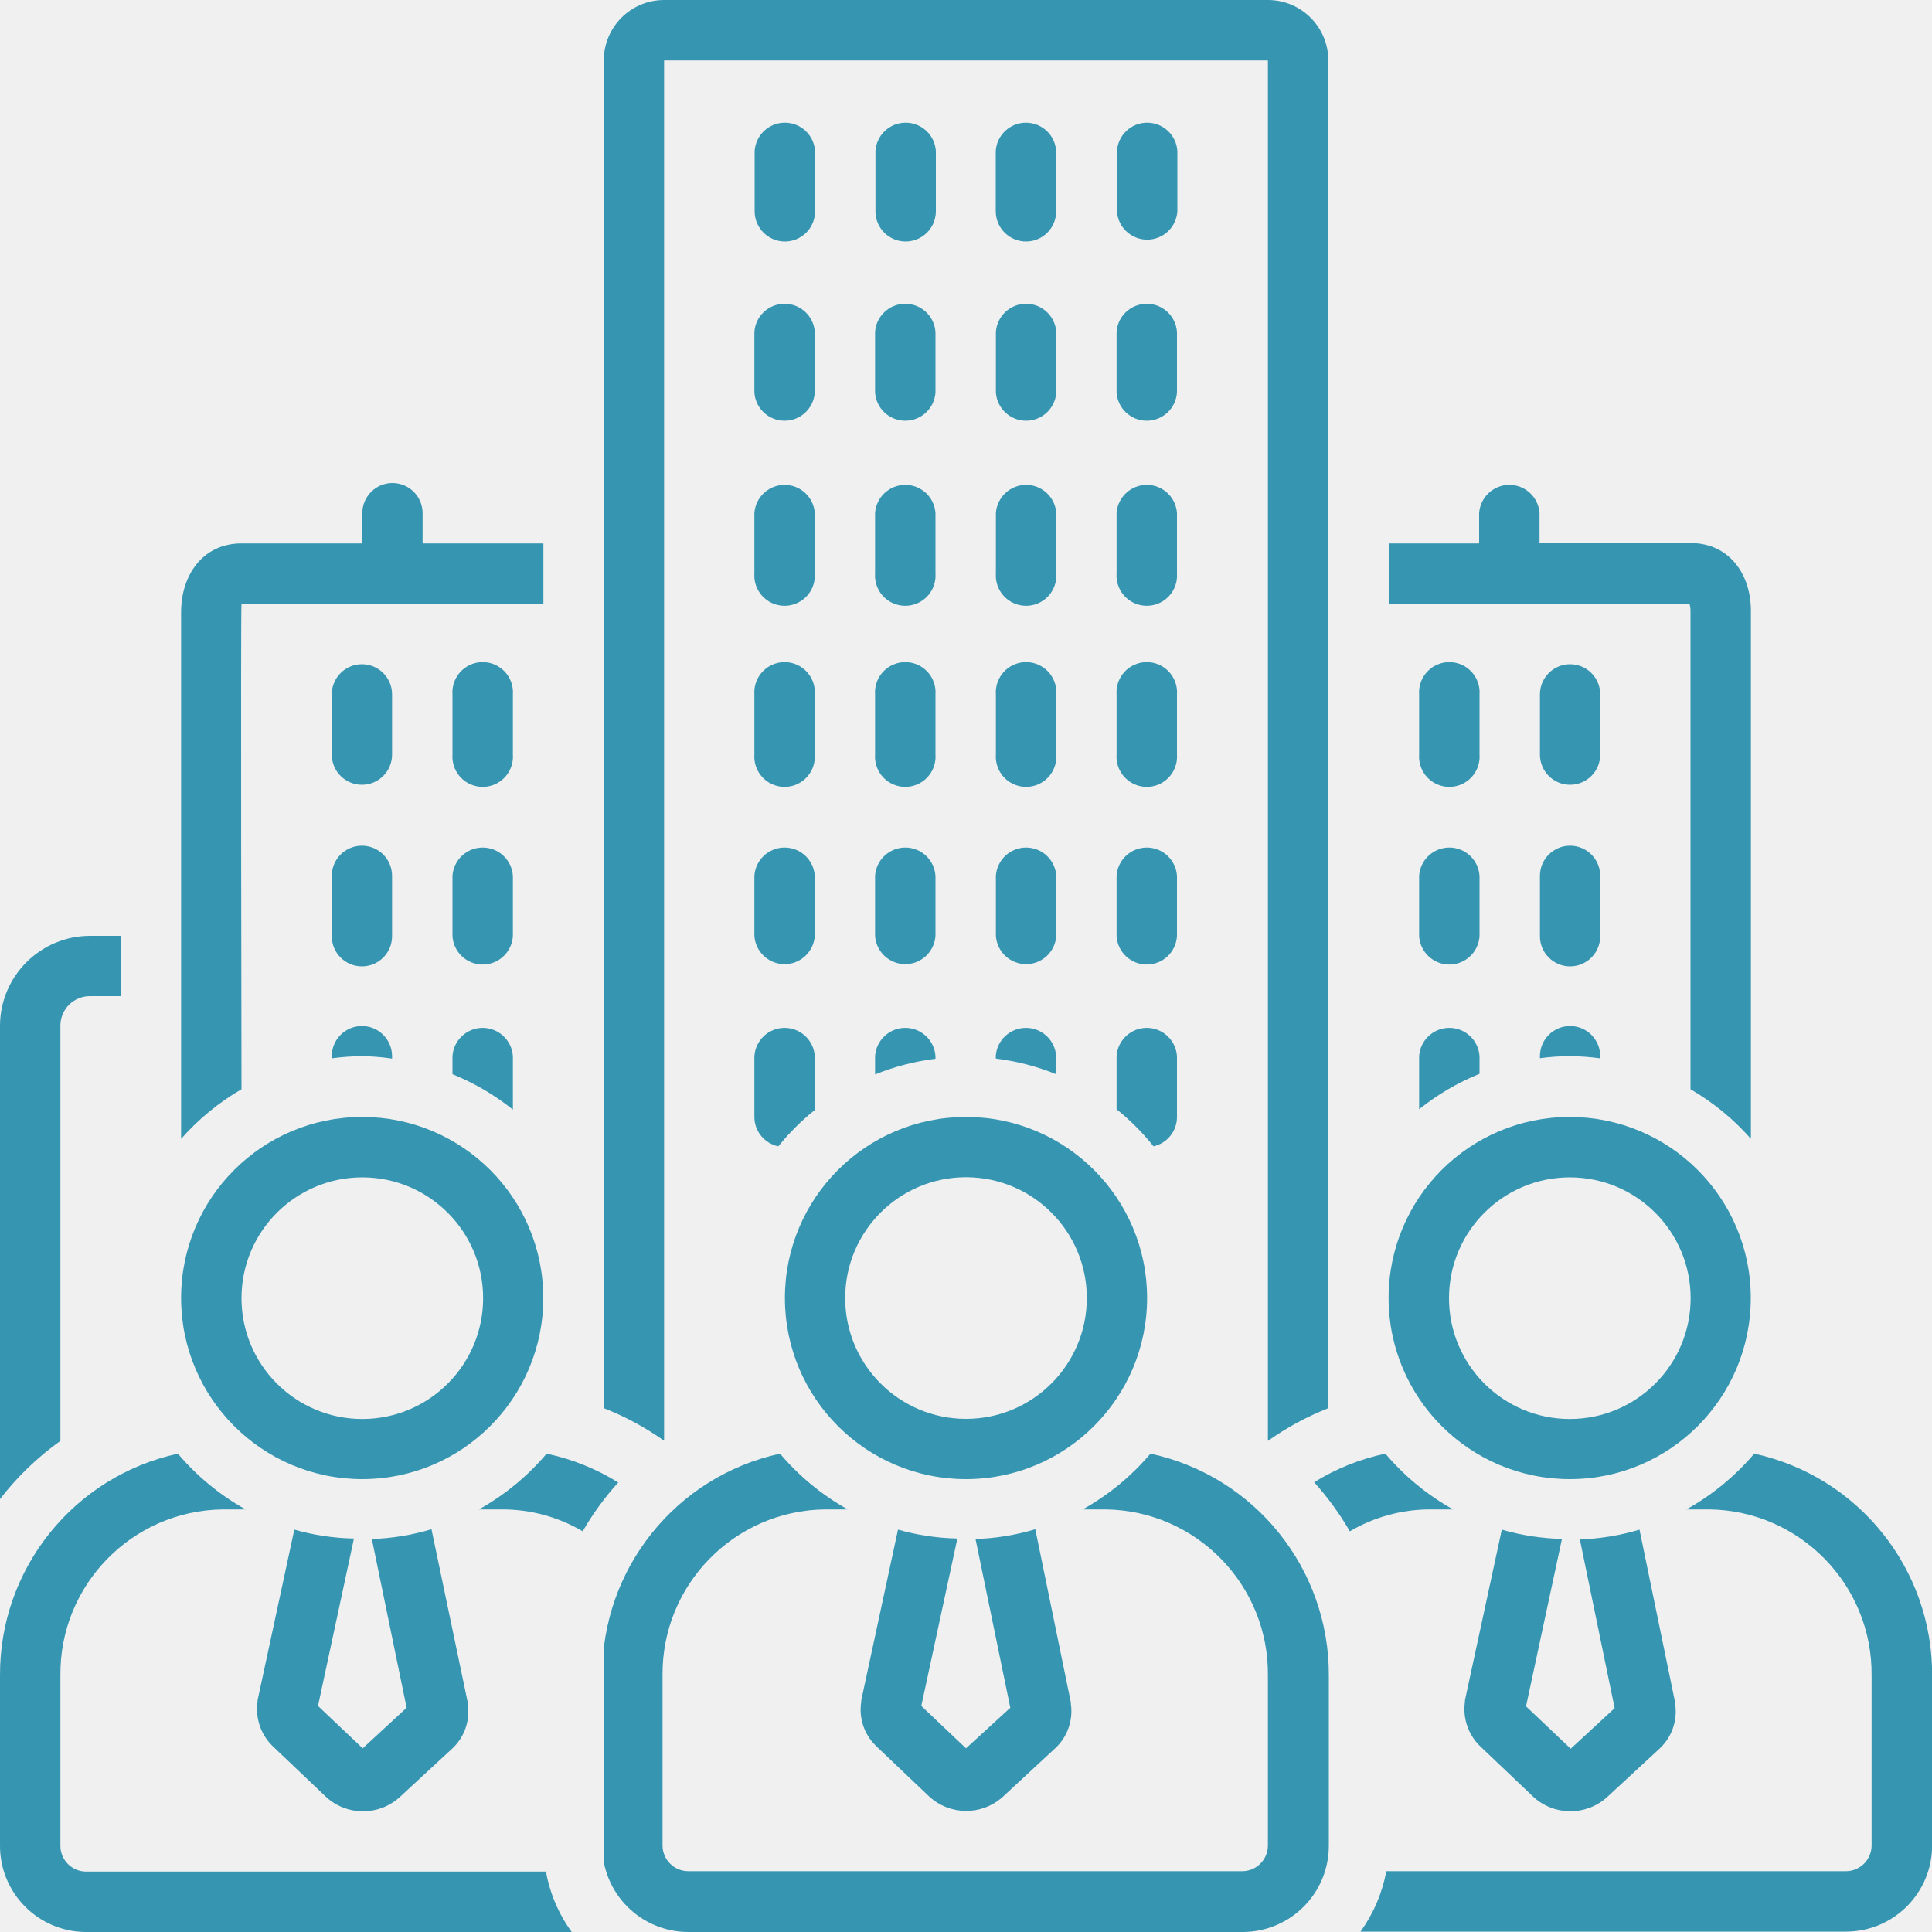
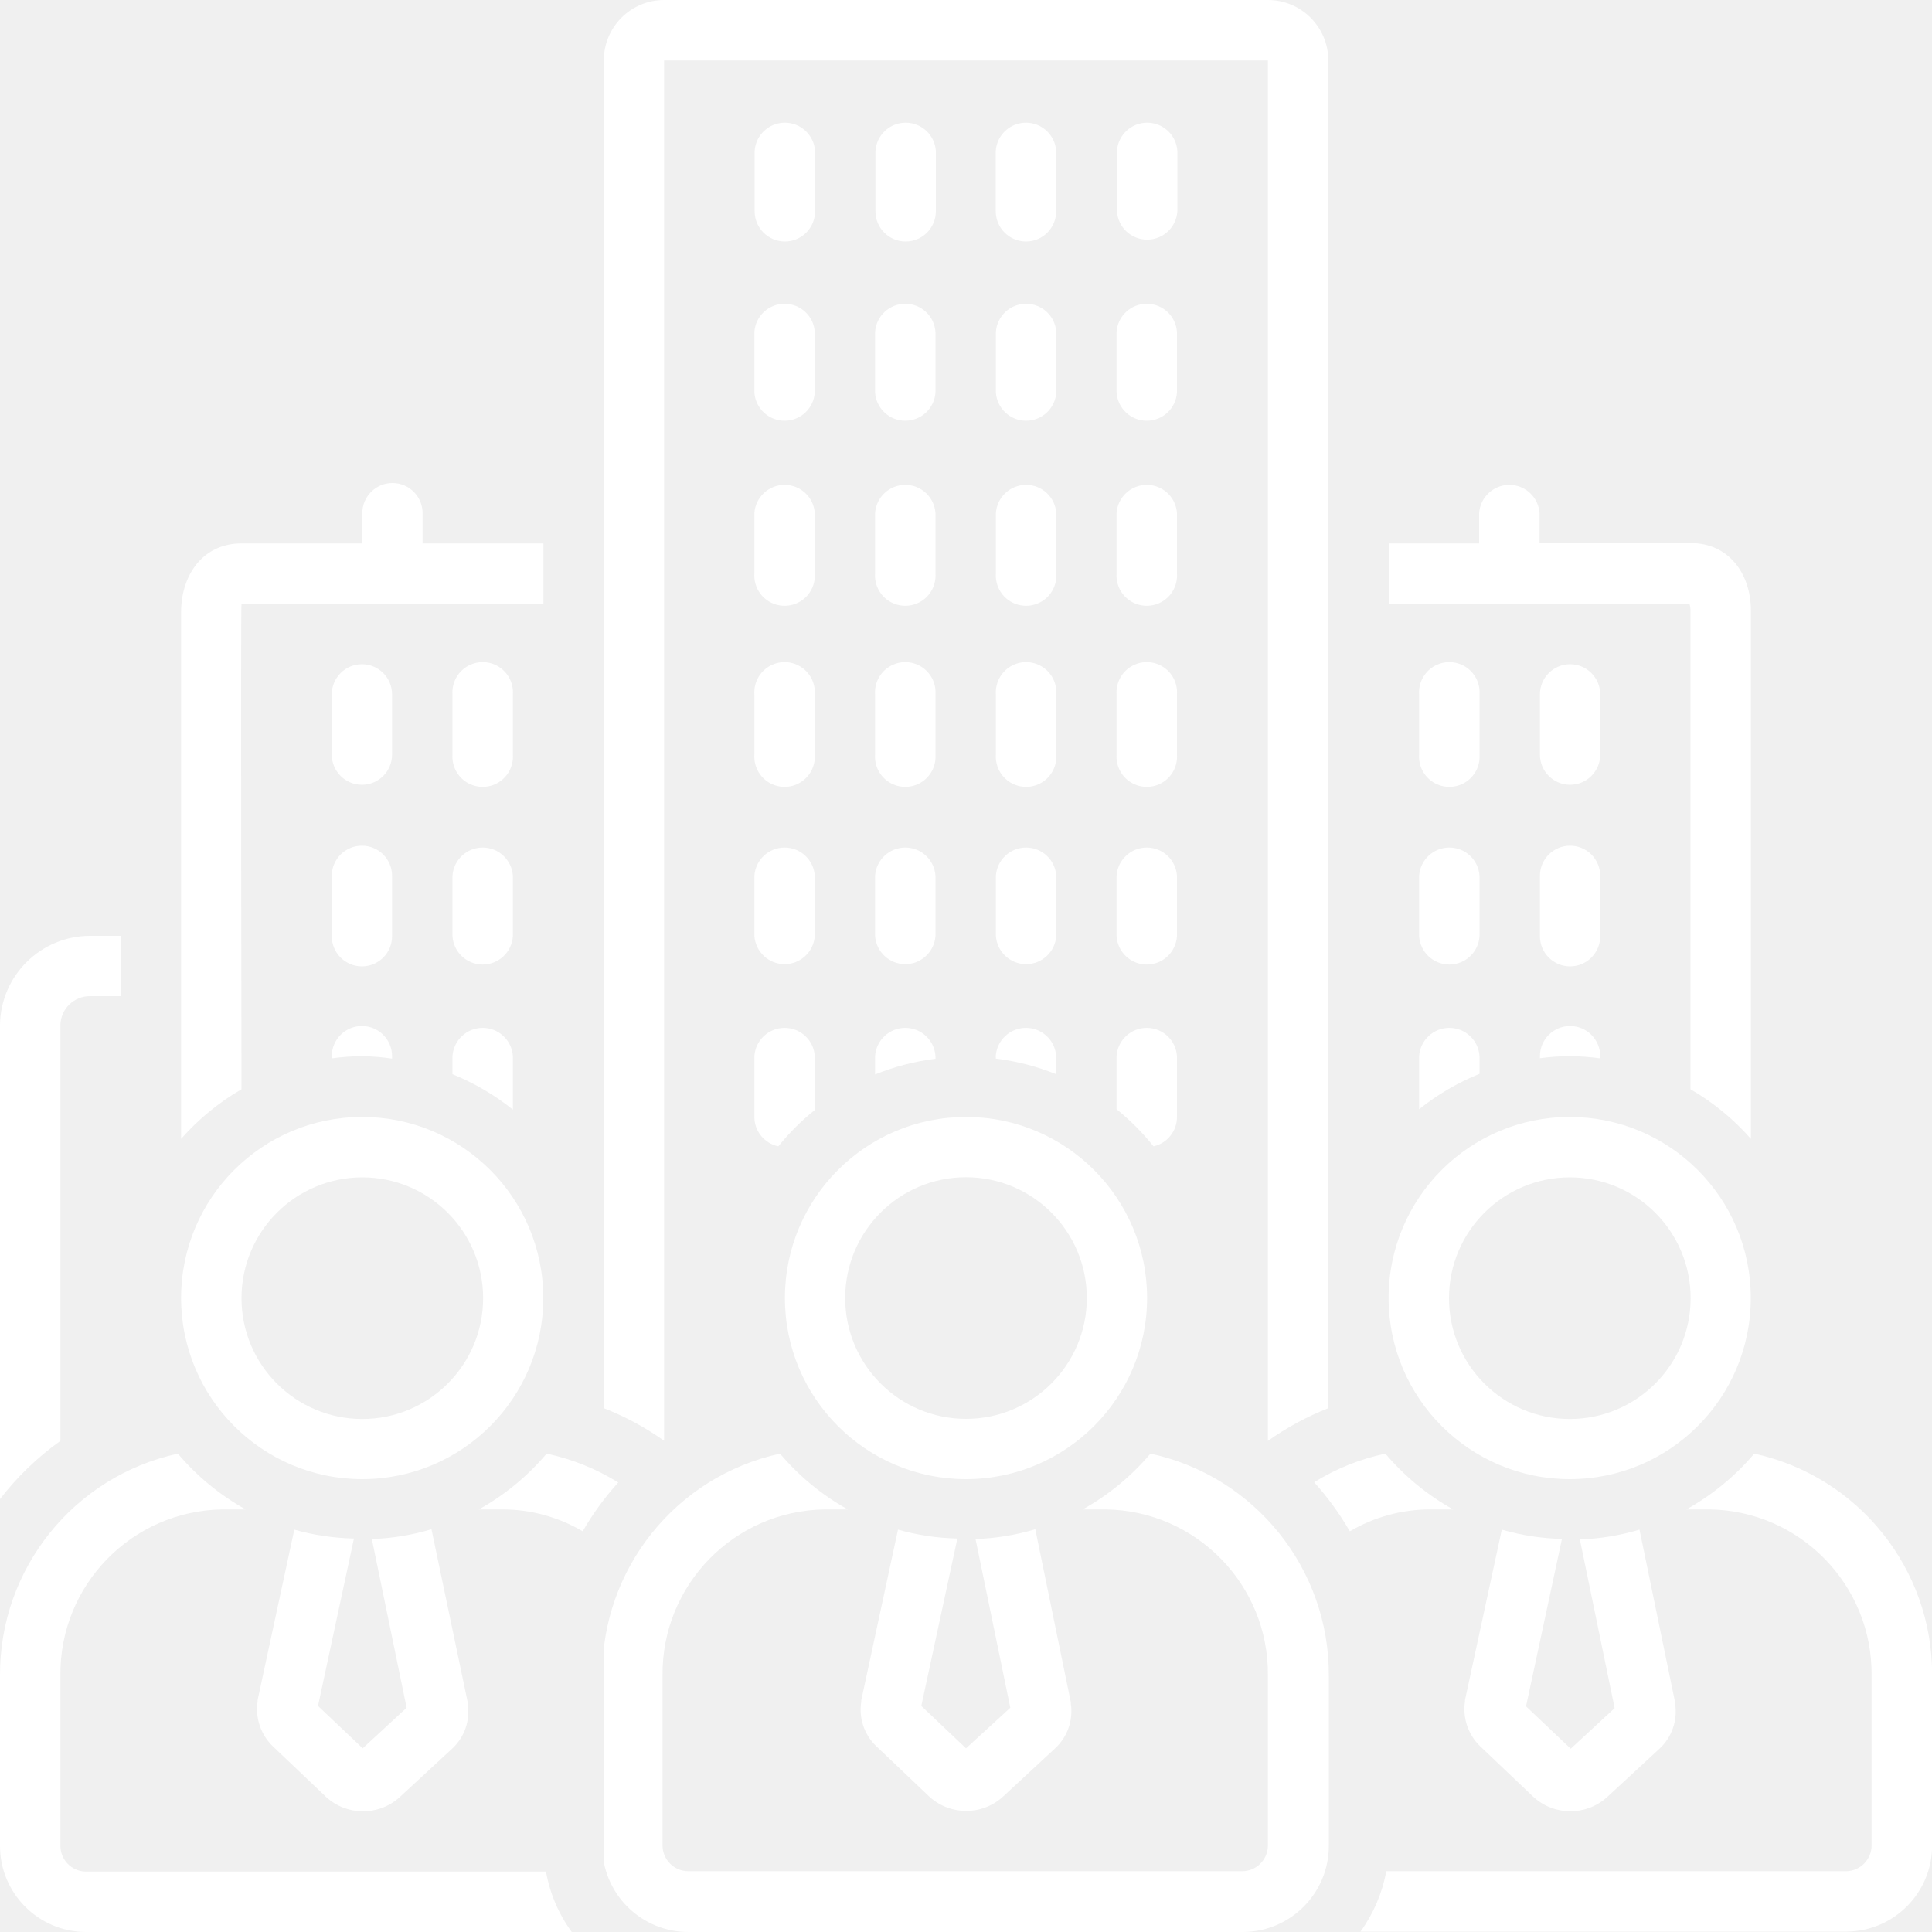
- <svg xmlns="http://www.w3.org/2000/svg" viewBox="0 0 150 150" fill="#3696b2">
+ <svg xmlns="http://www.w3.org/2000/svg" viewBox="0 0 150 150" fill="#ffffff">
  <defs>
    <clipPath id="clip-path">
      <rect x="105.53" y="112" width="44.47" height="38" style="fill:none" />
    </clipPath>
    <clipPath id="clip-path-2">
      <rect x="46.86" y="112" width="57.33" height="38" style="fill:none" />
    </clipPath>
    <clipPath id="clip-path-3">
      <rect y="112" width="45.53" height="38" style="fill:none" />
    </clipPath>
    <clipPath id="clip-path-4">
      <rect y="72" width="9.53" height="45.33" style="fill:none" />
    </clipPath>
  </defs>
  <g id="Layer_2" data-name="Layer 2">
    <g id="Layer_1-2" data-name="Layer 1">
      <path d="M39.82,53.91a2.35,2.35,0,1,0-4.69,0v4.68a2.35,2.35,0,1,0,4.69,0Z" />
      <path d="M30.44,53.91a2.34,2.34,0,1,0-4.68,0v4.68a2.34,2.34,0,1,0,4.68,0Z" />
      <path d="M39.82,68a2.35,2.35,0,0,0-4.69,0v4.69a2.35,2.35,0,0,0,4.69,0Z" />
      <path d="M30.44,68a2.34,2.34,0,0,0-4.68,0v4.69a2.34,2.34,0,0,0,4.68,0Z" />
      <path d="M124.24,53.91a2.34,2.34,0,1,0-4.68,0v4.68a2.34,2.34,0,1,0,4.68,0Z" />
      <path d="M114.87,53.91a2.35,2.35,0,1,0-4.69,0v4.68a2.35,2.35,0,1,0,4.69,0Z" />
      <path d="M124.24,68a2.34,2.34,0,1,0-4.68,0v4.69a2.34,2.34,0,0,0,4.68,0Z" />
      <path d="M114.87,68a2.35,2.35,0,0,0-4.69,0v4.69a2.35,2.35,0,0,0,4.69,0Z" />
      <path d="M58.57,30.47a2.35,2.35,0,0,0,4.69,0V25.78a2.35,2.35,0,0,0-4.69,0Z" />
      <path d="M67.94,30.47a2.35,2.35,0,0,0,4.69,0V25.78a2.35,2.35,0,0,0-4.69,0Z" />
      <path d="M77.32,30.47a2.35,2.35,0,0,0,4.69,0V25.78a2.35,2.35,0,0,0-4.69,0Z" />
      <path d="M91.38,25.78a2.35,2.35,0,0,0-4.69,0v4.69a2.35,2.35,0,0,0,4.69,0Z" />
      <path d="M58.57,44.53a2.35,2.35,0,1,0,4.69,0V39.84a2.35,2.35,0,0,0-4.69,0Z" />
      <path d="M67.94,44.53a2.35,2.35,0,1,0,4.69,0V39.84a2.35,2.35,0,0,0-4.69,0Z" />
      <path d="M77.32,44.53a2.35,2.35,0,1,0,4.69,0V39.84a2.35,2.35,0,0,0-4.69,0Z" />
      <path d="M91.38,39.84a2.35,2.35,0,0,0-4.69,0v4.69a2.35,2.35,0,1,0,4.69,0Z" />
      <path d="M58.57,58.59a2.35,2.35,0,1,0,4.69,0V53.91a2.35,2.35,0,1,0-4.69,0Z" />
      <path d="M67.94,58.59a2.35,2.35,0,1,0,4.69,0V53.91a2.35,2.35,0,1,0-4.69,0Z" />
      <path d="M77.32,58.59a2.35,2.35,0,1,0,4.69,0V53.91a2.35,2.35,0,1,0-4.69,0Z" />
      <path d="M91.38,53.91a2.35,2.35,0,1,0-4.69,0v4.68a2.35,2.35,0,1,0,4.69,0Z" />
      <path d="M58.57,72.66a2.35,2.35,0,0,0,4.69,0V68a2.35,2.35,0,0,0-4.69,0Z" />
      <path d="M67.94,72.66a2.35,2.35,0,0,0,4.69,0V68a2.35,2.35,0,0,0-4.69,0Z" />
      <path d="M77.32,72.66a2.35,2.35,0,0,0,4.69,0V68a2.35,2.35,0,0,0-4.69,0Z" />
      <path d="M91.38,68a2.35,2.35,0,0,0-4.69,0v4.69a2.35,2.35,0,0,0,4.69,0Z" />
      <path d="M60.94,18.75a2.34,2.34,0,0,0,2.34-2.34V11.72a2.35,2.35,0,0,0-4.69,0v4.69A2.35,2.35,0,0,0,60.94,18.75Z" />
      <path d="M70.31,18.75a2.35,2.35,0,0,0,2.35-2.34V11.72a2.35,2.35,0,0,0-4.69,0v4.69A2.34,2.34,0,0,0,70.31,18.75Z" />
      <path d="M79.69,18.75A2.34,2.34,0,0,0,82,16.41V11.72a2.35,2.35,0,0,0-4.69,0v4.69A2.35,2.35,0,0,0,79.69,18.75Z" />
      <path d="M91.41,11.72a2.35,2.35,0,0,0-4.69,0v4.69a2.35,2.35,0,0,0,4.69,0Z" />
      <path d="M124.24,82a2.34,2.34,0,1,0-4.68,0v.16a17.72,17.72,0,0,1,2.32-.16,18.33,18.33,0,0,1,2.36.17Z" />
      <path d="M114.87,82a2.35,2.35,0,0,0-4.69,0v4.12a18.82,18.82,0,0,1,4.69-2.75Z" />
      <path d="M131.17,46.88a1.78,1.78,0,0,1,.08.57V84.57a18.74,18.74,0,0,1,4.69,3.85v-41c0-2.9-1.73-5.26-4.69-5.26H119.53V39.84a2.35,2.35,0,0,0-4.69,0v2.35h-7v4.69Z" />
      <path d="M121.88,114.84a14.06,14.06,0,1,0-14.07-14.06A14.07,14.07,0,0,0,121.88,114.84Zm0-23.43a9.38,9.38,0,1,1-9.38,9.37A9.38,9.38,0,0,1,121.88,91.41Z" />
      <path d="M28.13,114.84a14.06,14.06,0,1,0-14.07-14.06A14.07,14.07,0,0,0,28.13,114.84Zm0-23.43a9.38,9.38,0,1,1-9.38,9.37A9.38,9.38,0,0,1,28.13,91.41Z" />
      <path d="M112.82,117.19a19,19,0,0,1-5.26-4.33,17.26,17.26,0,0,0-5.53,2.22,22.62,22.62,0,0,1,2.77,3.81,12.31,12.31,0,0,1,6.24-1.7Z" />
      <g style="clip-path:url(#clip-path)">
        <path d="M136.2,112.86a19.17,19.17,0,0,1-5.27,4.33h1.78a12.77,12.77,0,0,1,12.6,12.9v13.19a2,2,0,0,1-1.95,2H107.63a11.54,11.54,0,0,1-2,4.69h37.74a6.69,6.69,0,0,0,6.64-6.72V130.09A17.55,17.55,0,0,0,136.2,112.86Z" />
      </g>
      <path d="M69.72,118.76,66.87,132a.52.52,0,0,0,0,.11A3.9,3.9,0,0,0,68,135.54l4.12,3.92a4.24,4.24,0,0,0,5.71.07l4.09-3.79a3.92,3.92,0,0,0,1.22-3.46s0-.08,0-.11l-2.76-13.44a18.3,18.3,0,0,1-4.64.76l2.7,13.1L75,135.74l-3.47-3.29,2.8-13A18.28,18.28,0,0,1,69.72,118.76Z" />
      <g style="clip-path:url(#clip-path-2)">
        <path d="M89.32,112.86a19,19,0,0,1-5.26,4.33h1.78a12.77,12.77,0,0,1,12.6,12.9v13.19a2,2,0,0,1-2,2h-43a2,2,0,0,1-2-2V130.09a12.77,12.77,0,0,1,12.6-12.9h1.78a19,19,0,0,1-5.26-4.33,17.54,17.54,0,0,0-13.8,17.23v13.19A6.68,6.68,0,0,0,53.52,150h43a6.69,6.69,0,0,0,6.65-6.72V130.09A17.55,17.55,0,0,0,89.32,112.86Z" />
      </g>
      <path d="M89.06,100.78A14.06,14.06,0,1,0,75,114.84,14.07,14.07,0,0,0,89.06,100.78ZM75,110.16a9.38,9.38,0,1,1,9.38-9.38A9.38,9.38,0,0,1,75,110.16Z" />
      <path d="M116.6,118.76,113.74,132a.36.36,0,0,1,0,.11,4,4,0,0,0,1.17,3.46l4.12,3.92a4.25,4.25,0,0,0,5.71.07l4.1-3.79a3.92,3.92,0,0,0,1.22-3.46.52.52,0,0,1,0-.11l-2.77-13.44a18.23,18.23,0,0,1-4.63.76l2.7,13.1-3.41,3.15-3.47-3.29,2.79-13A18.2,18.2,0,0,1,116.6,118.76Z" />
      <path d="M67.94,83.42a18.82,18.82,0,0,1,4.69-1.22V82a2.35,2.35,0,0,0-4.69,0Z" />
      <path d="M77.32,82.19A18.49,18.49,0,0,1,82,83.4V82a2.35,2.35,0,0,0-4.69,0Z" />
      <path d="M91.38,86.72V82a2.35,2.35,0,0,0-4.69,0v4.12A18.8,18.8,0,0,1,89.56,89,2.33,2.33,0,0,0,91.38,86.72Z" />
      <path d="M58.57,86.72A2.33,2.33,0,0,0,60.43,89a18.41,18.41,0,0,1,2.83-2.82V82a2.35,2.35,0,0,0-4.69,0Z" />
      <path d="M22.85,118.76,20,132a.36.36,0,0,1,0,.11,4,4,0,0,0,1.17,3.46l4.12,3.92a4.24,4.24,0,0,0,5.71.07l4.1-3.79a3.92,3.92,0,0,0,1.22-3.46.52.52,0,0,1,0-.11L33.5,118.73a18.23,18.23,0,0,1-4.63.76l2.7,13.1-3.41,3.15-3.47-3.29,2.79-13A18.2,18.2,0,0,1,22.85,118.76Z" />
      <g style="clip-path:url(#clip-path-3)">
        <path d="M6.64,145.31a2,2,0,0,1-1.95-2V130.09a12.77,12.77,0,0,1,12.6-12.9h1.78a19,19,0,0,1-5.26-4.33A17.55,17.55,0,0,0,0,130.09v13.19A6.69,6.69,0,0,0,6.64,150H44.39a11.27,11.27,0,0,1-2-4.69Z" />
      </g>
      <path d="M42.44,112.86a19,19,0,0,1-5.26,4.33H39a12.28,12.28,0,0,1,6.24,1.7A21.87,21.87,0,0,1,48,115.1,17.34,17.34,0,0,0,42.44,112.86Z" />
      <path d="M18.75,84.57s-.07-37.56,0-37.69H42.19V42.19H32.81V39.84a2.34,2.34,0,1,0-4.68,0v2.35H18.75c-3,0-4.69,2.45-4.69,5.35V88.42A18.92,18.92,0,0,1,18.75,84.57Z" />
      <path d="M30.44,82.19V82a2.34,2.34,0,0,0-4.68,0v.17A18.36,18.36,0,0,1,28.13,82,17.69,17.69,0,0,1,30.44,82.19Z" />
      <path d="M39.82,82a2.35,2.35,0,0,0-4.69,0V83.4a18.82,18.82,0,0,1,4.69,2.75Z" />
      <path d="M51.56,4.69H98.44V111.87a22.13,22.13,0,0,1,4.69-2.54V4.69A4.69,4.69,0,0,0,98.44,0H51.56a4.68,4.68,0,0,0-4.68,4.69V109.33a21.78,21.78,0,0,1,4.68,2.53Z" />
      <g style="clip-path:url(#clip-path-4)">
        <path d="M4.69,111.87V79.57A2.29,2.29,0,0,1,7,77.34H9.38V72.66H7a7,7,0,0,0-7,6.91v36.82A22.09,22.09,0,0,1,4.69,111.87Z" />
      </g>
    </g>
  </g>
</svg>
